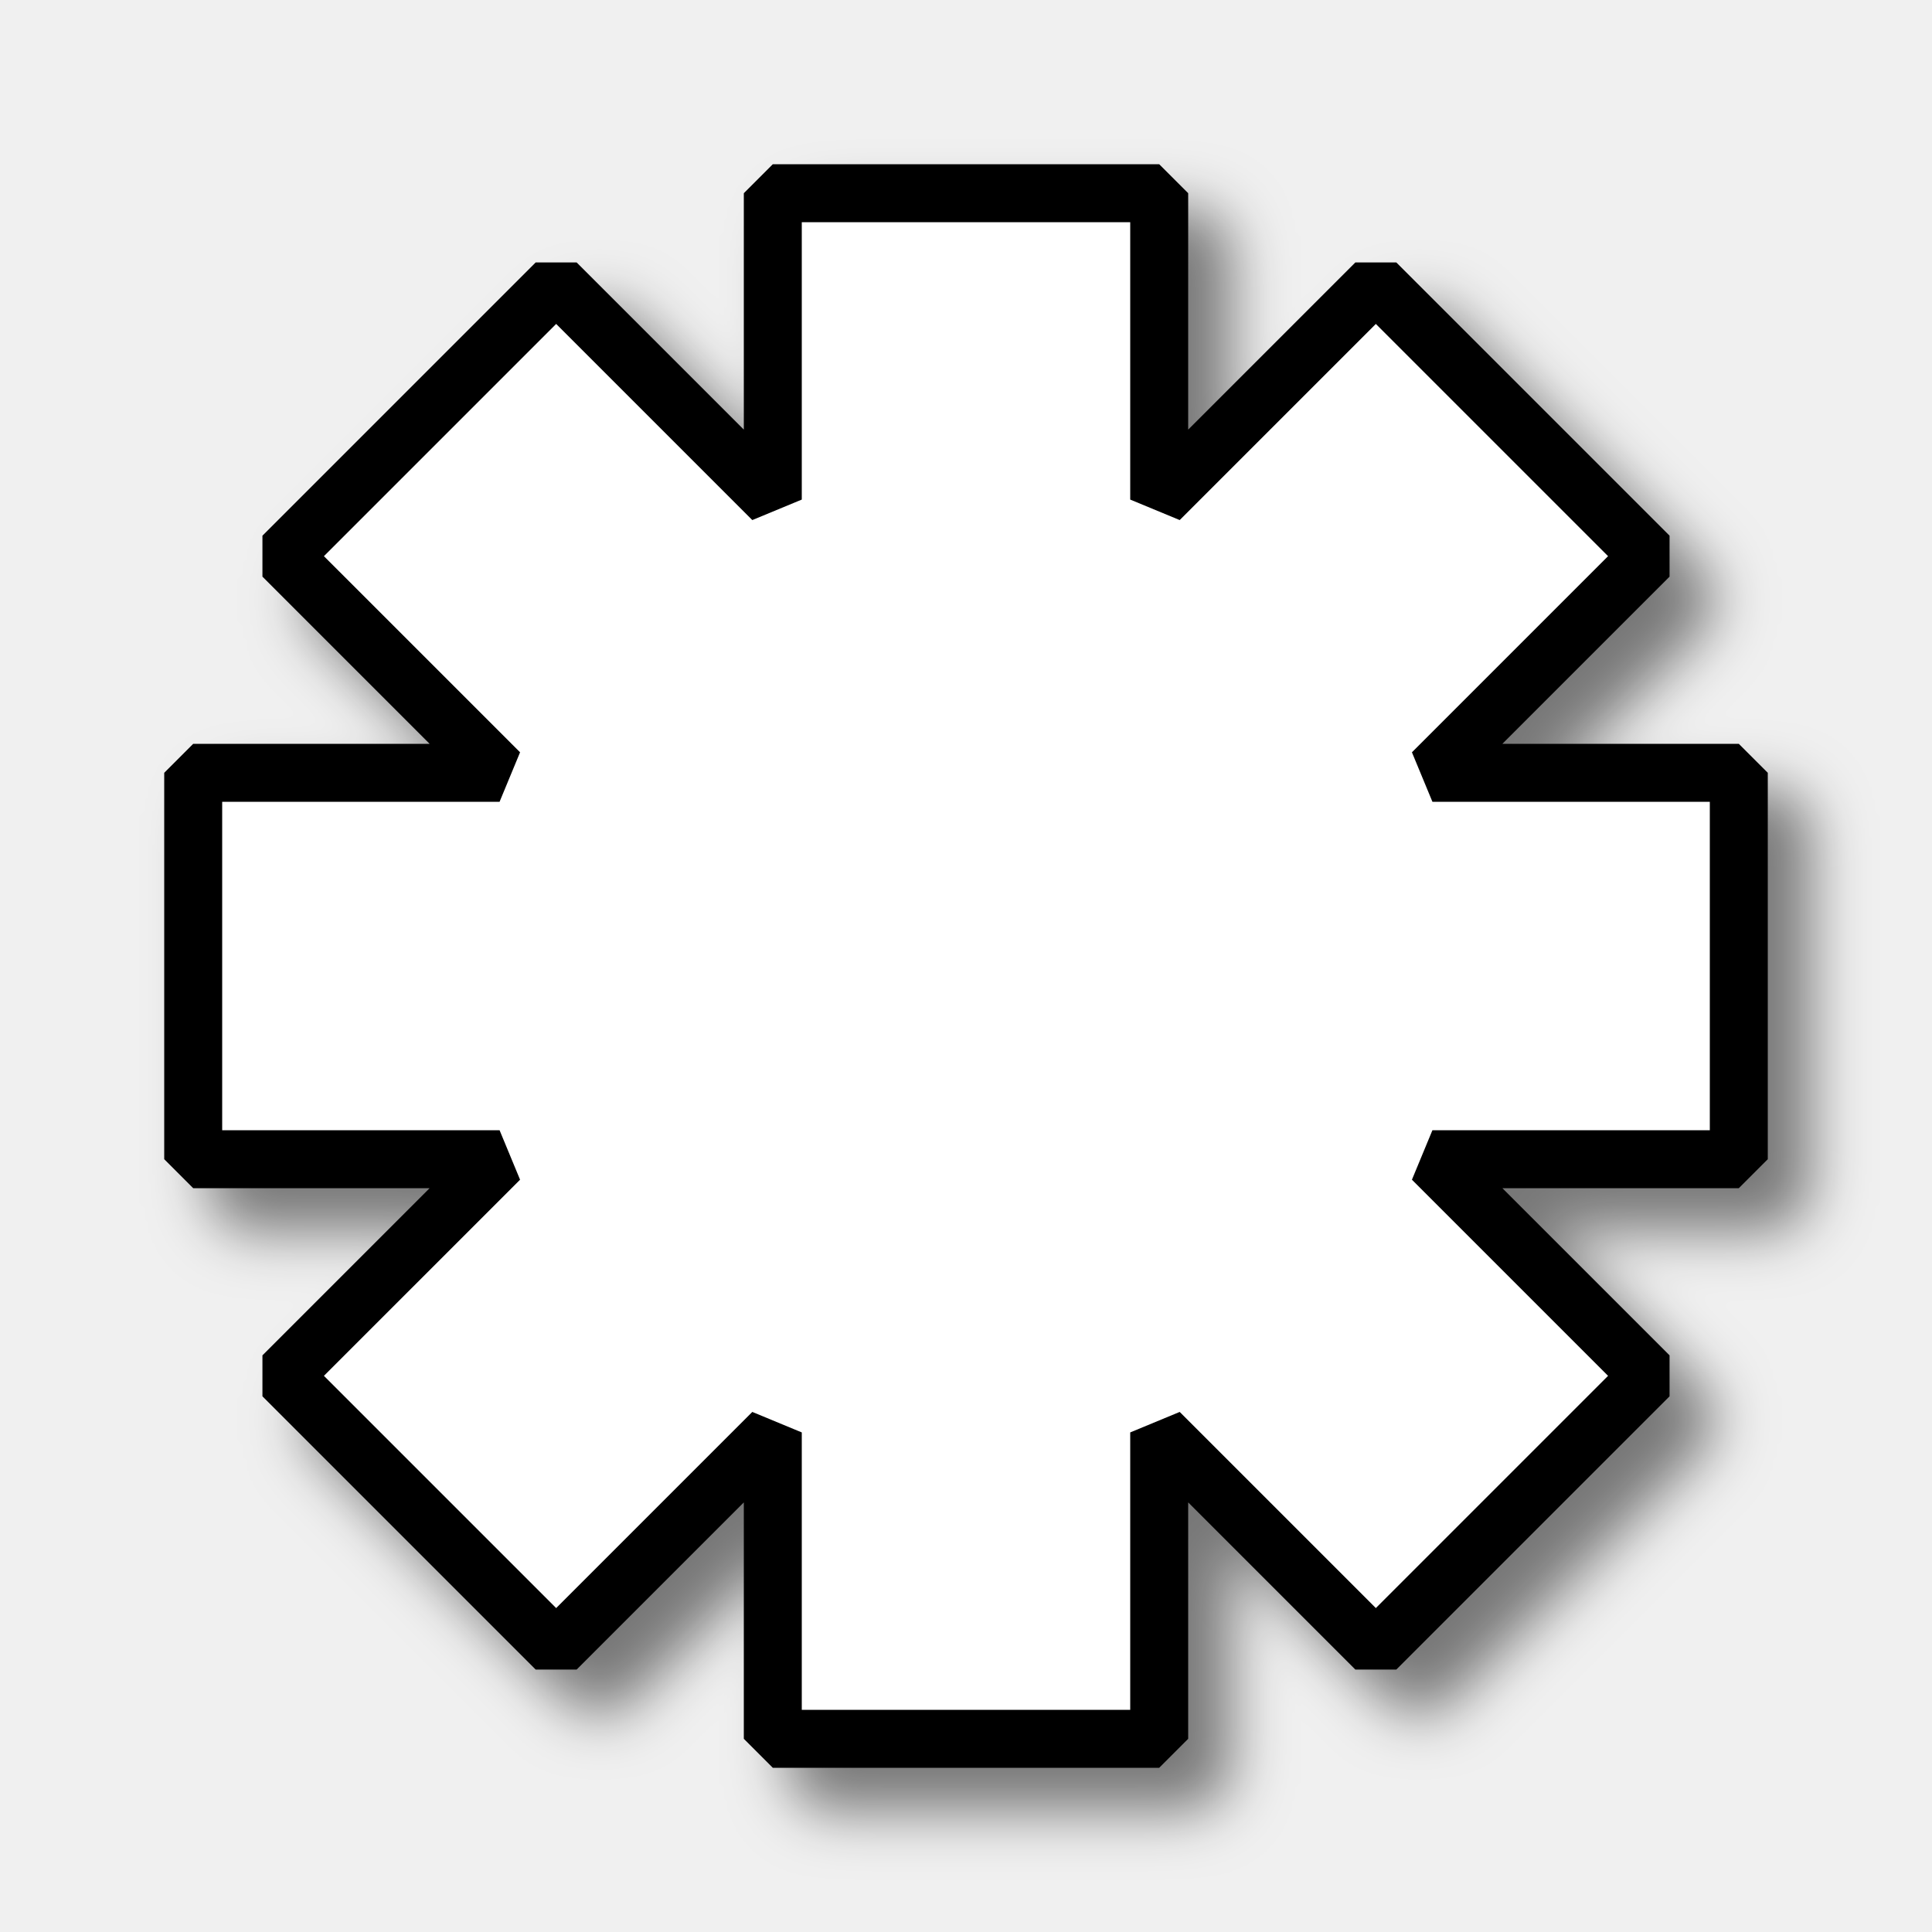
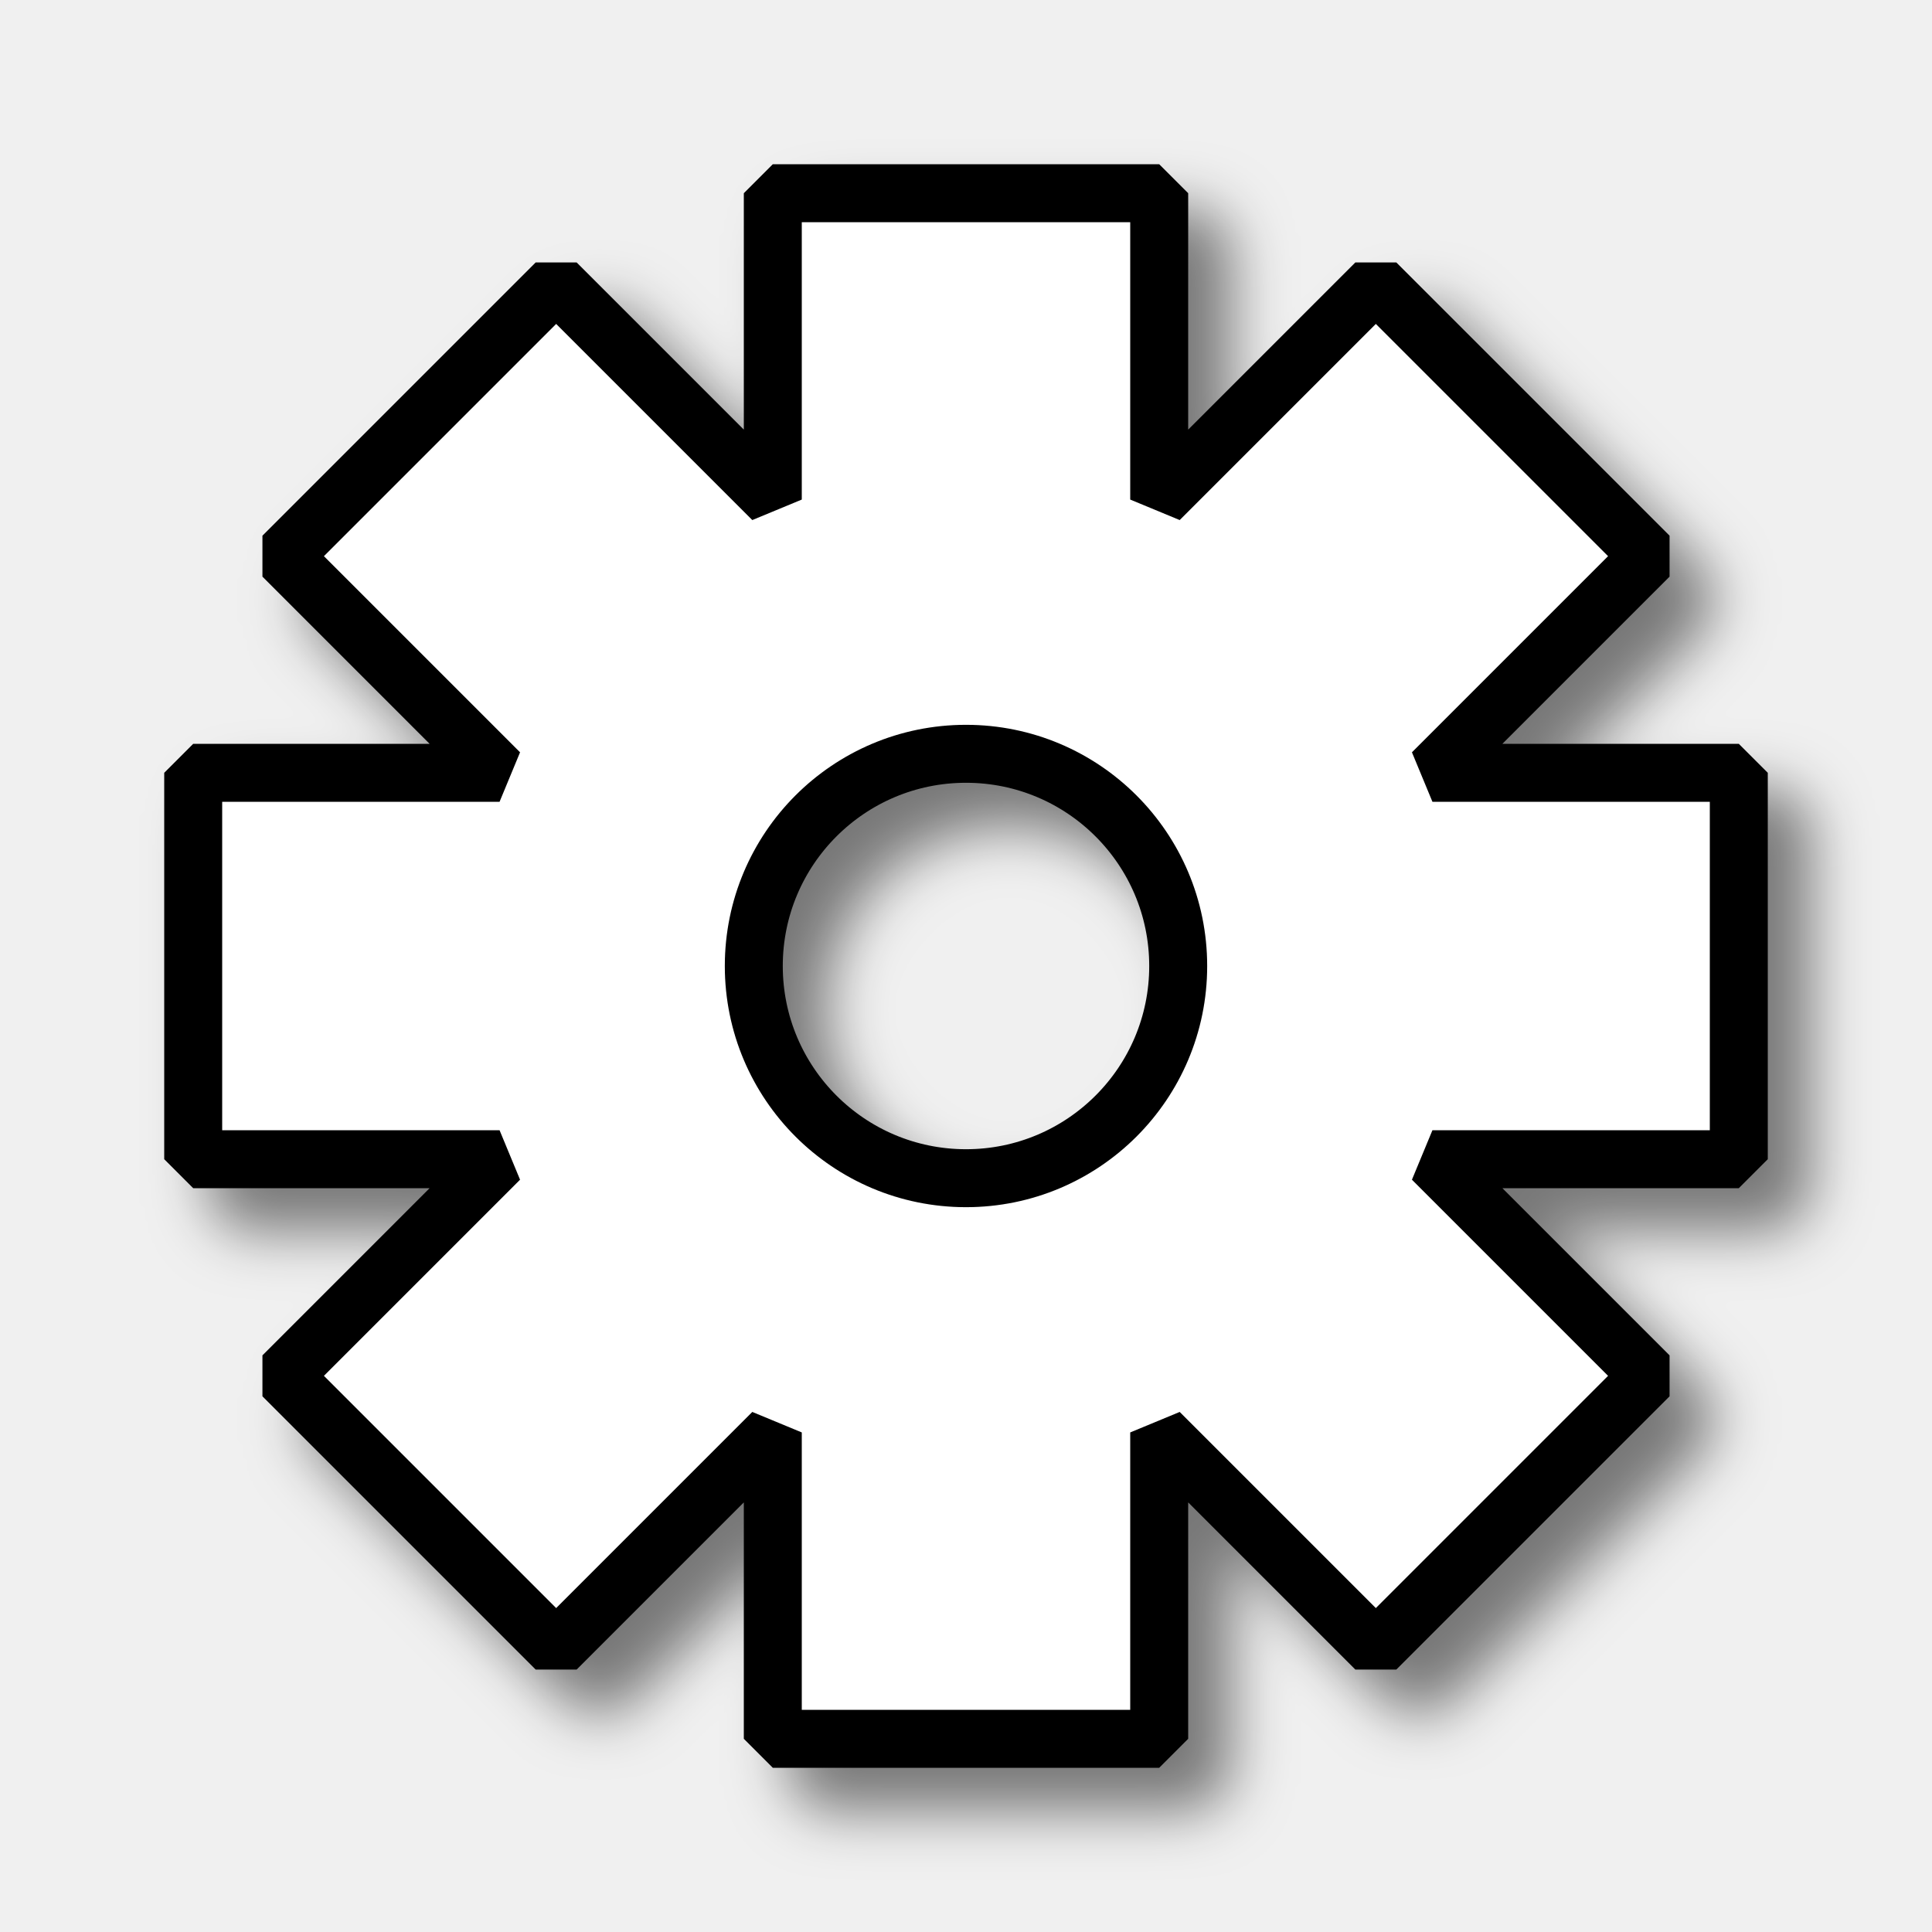
<svg xmlns="http://www.w3.org/2000/svg" width="200" height="200" viewBox="0 0 200 200" id="svg8327" version="1.1">
  <defs id="defs8329">
    <filter id="fShadow" width="150%" height="150%">
      <feGaussianBlur in="SourceAlpha" stdDeviation="3" result="blur" id="feGaussianBlur4609" />
      <feColorMatrix in="blur" type="matrix" values="2 0 0 0 0 0 2 0 0 0 0 0 2 0 0 0 0 0 0.5 0 " result="blurAlpha" id="feColorMatrix4611" />
      <feOffset in="blurAlpha" dx="4.5" dy="4.5" result="offsetBlur" id="feOffset4613" />
      <feBlend in="SourceGraphic" in2="offsetBlur" mode="normal" id="feBlend4615" />
    </filter>
  </defs>
  <g id="layer1" transform="translate(0,0)">
-     <path style="fill:#ffffff;fill-opacity:1;fill-rule:evenodd;stroke:#000000;stroke-width:6;stroke-linecap:butt;stroke-linejoin:bevel;stroke-miterlimit:4;stroke-dasharray:none;stroke-opacity:1;filter:url(#fShadow)" d="M 57.574,29.289 80,51.716 80,20 l 40,0 0,31.716 22.426,-22.426 28.284,28.284 L 148.284,80 180,80 l 0,40 -31.716,0 22.426,22.426 -28.284,28.284 L 120,148.284 120,180 80,180 80,148.284 57.574,170.711 29.289,142.426 51.716,120 20,120 20,80 51.716,80 29.289,57.574 Z" id="path4405" />
+     <path style="fill:#ffffff;fill-opacity:1;fill-rule:evenodd;stroke:#000000;stroke-width:6;stroke-linecap:butt;stroke-linejoin:bevel;stroke-miterlimit:4;stroke-dasharray:none;stroke-opacity:1;filter:url(#fShadow)" d="M 80 20 L 80 51.715 L 57.574 29.289 L 29.289 57.574 L 51.715 80 L 20 80 L 20 120 L 51.715 120 L 29.289 142.426 L 57.574 170.711 L 80 148.285 L 80 180 L 120 180 L 120 148.285 L 142.426 170.711 L 170.711 142.426 L 148.285 120 L 180 120 L 180 80 L 148.285 80 L 170.711 57.574 L 142.426 29.289 L 120 51.715 L 120 20 L 80 20 z M 100 78.033 A 21.966 21.966 0 0 1 121.967 100 A 21.966 21.966 0 0 1 100 121.967 A 21.966 21.966 0 0 1 78.033 100 A 21.966 21.966 0 0 1 100 78.033 z " id="path4405" />
  </g>
</svg>
